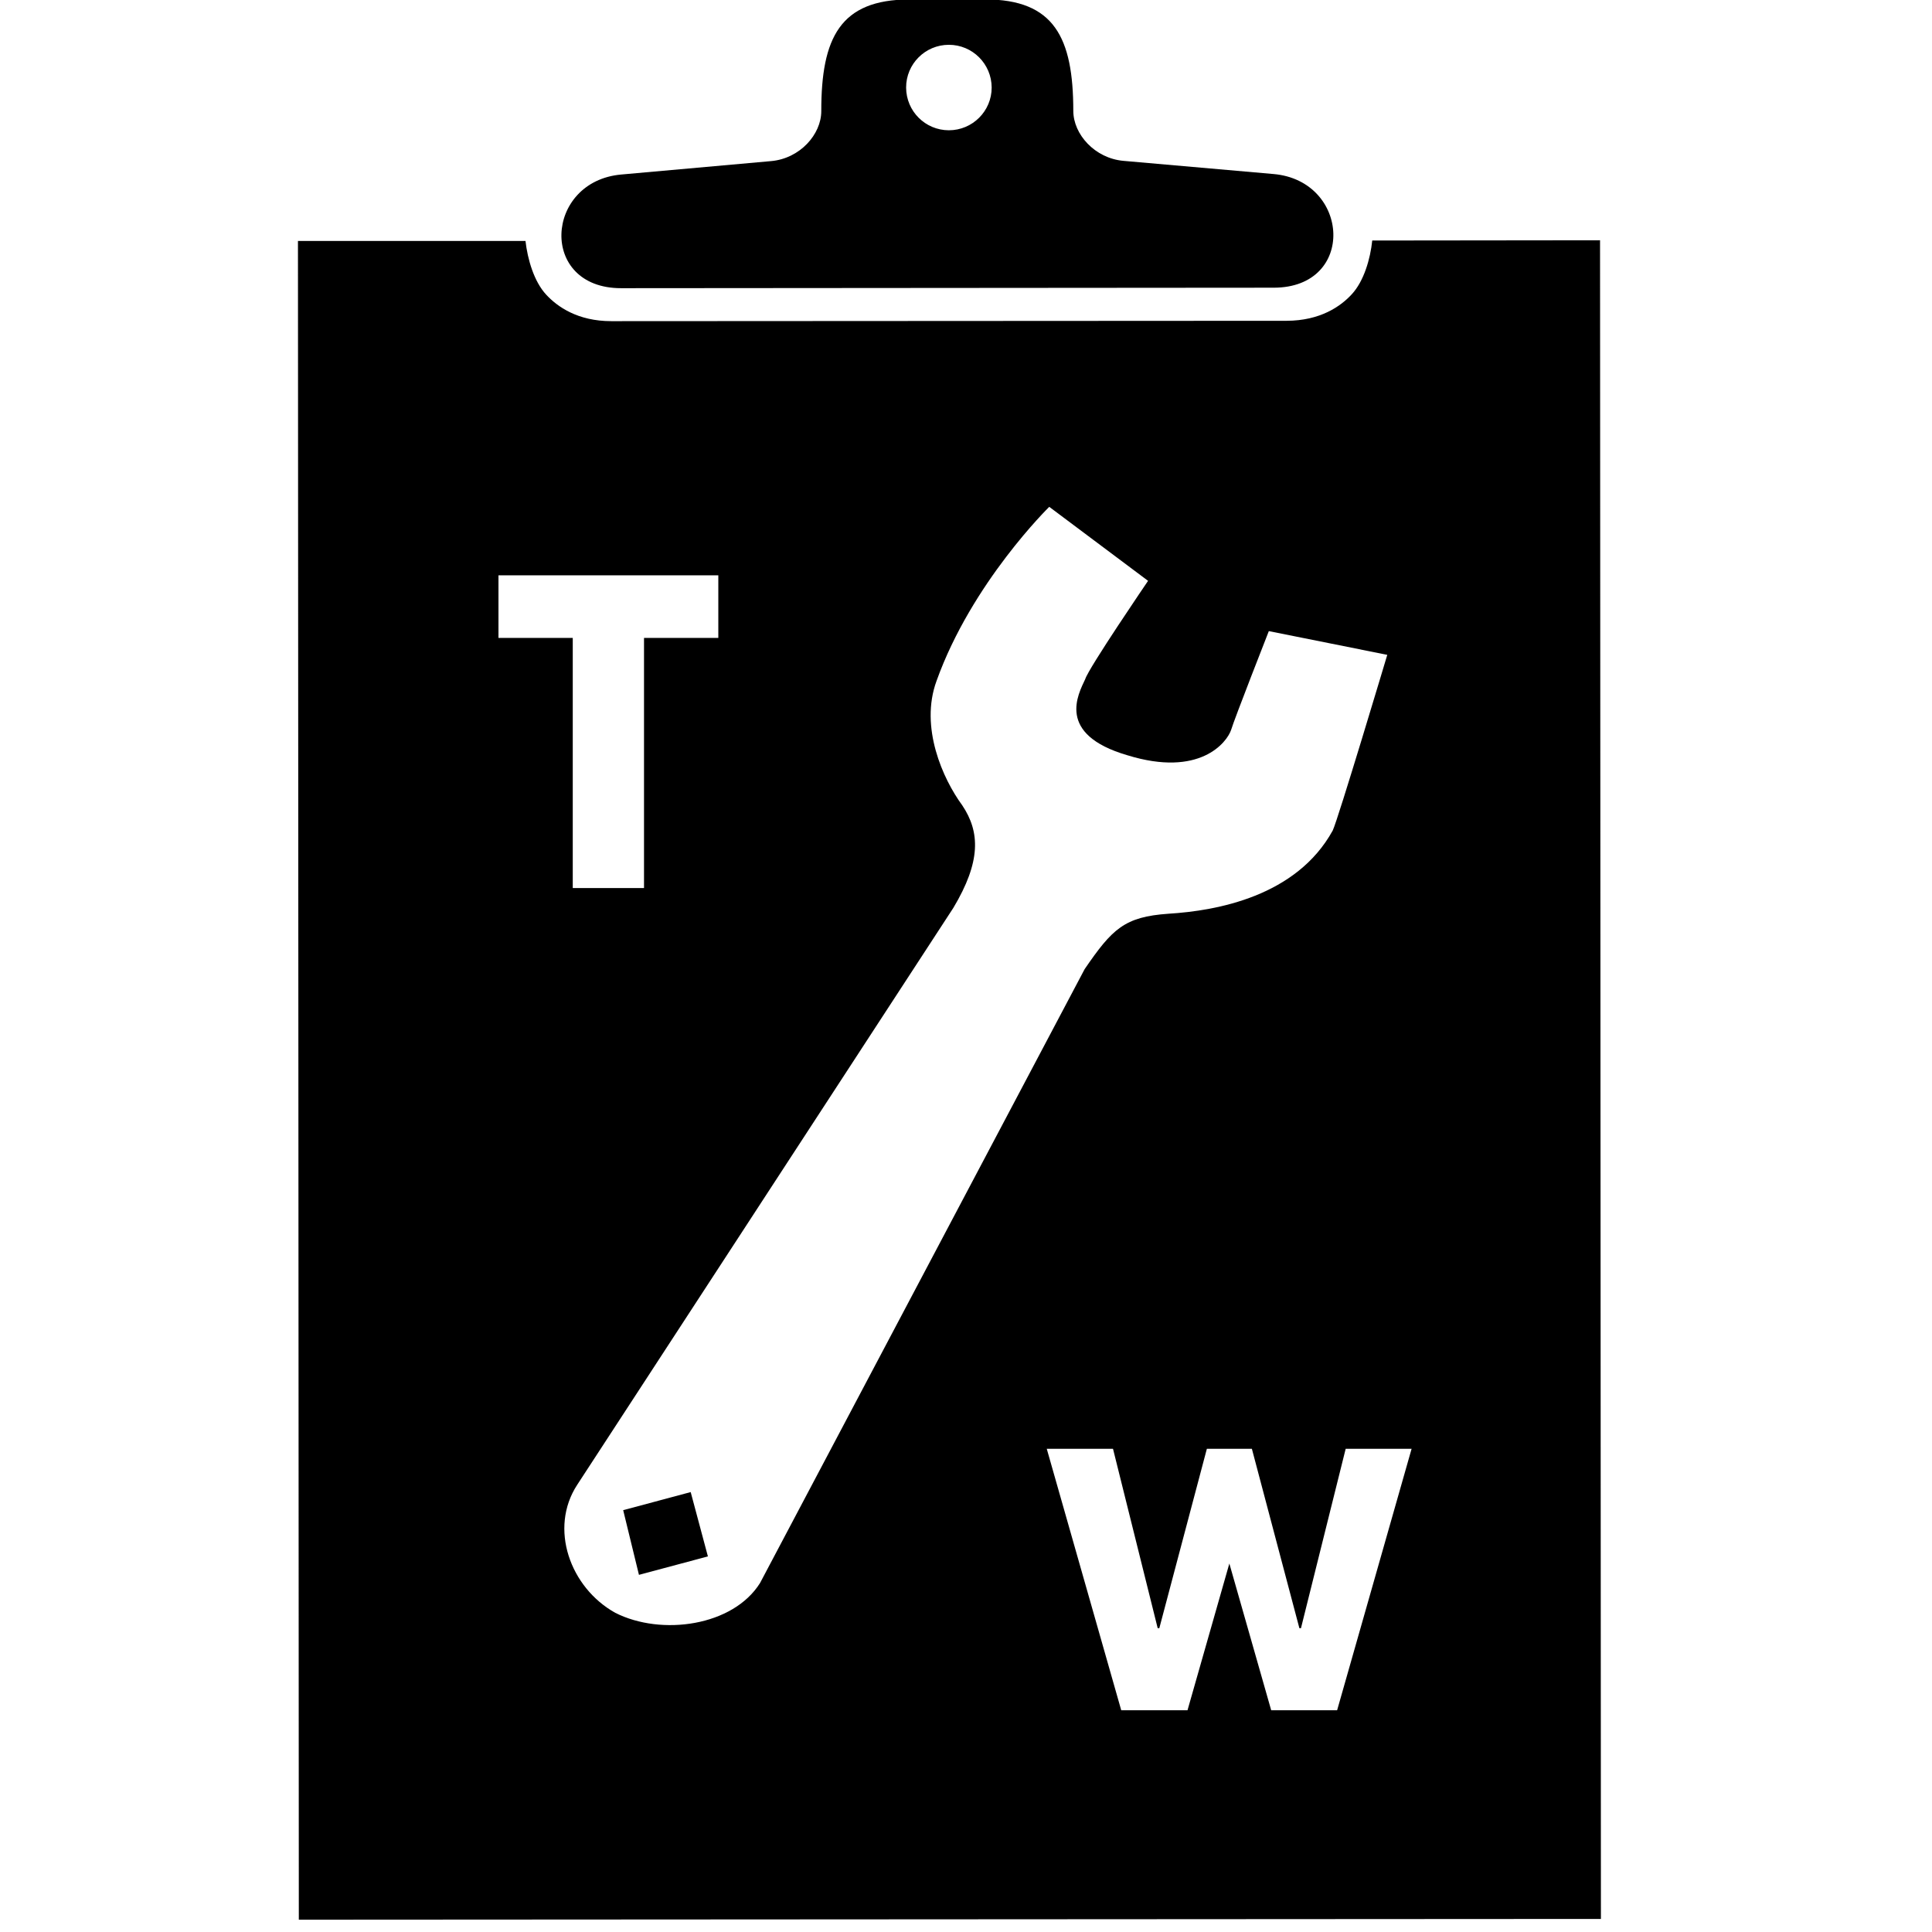
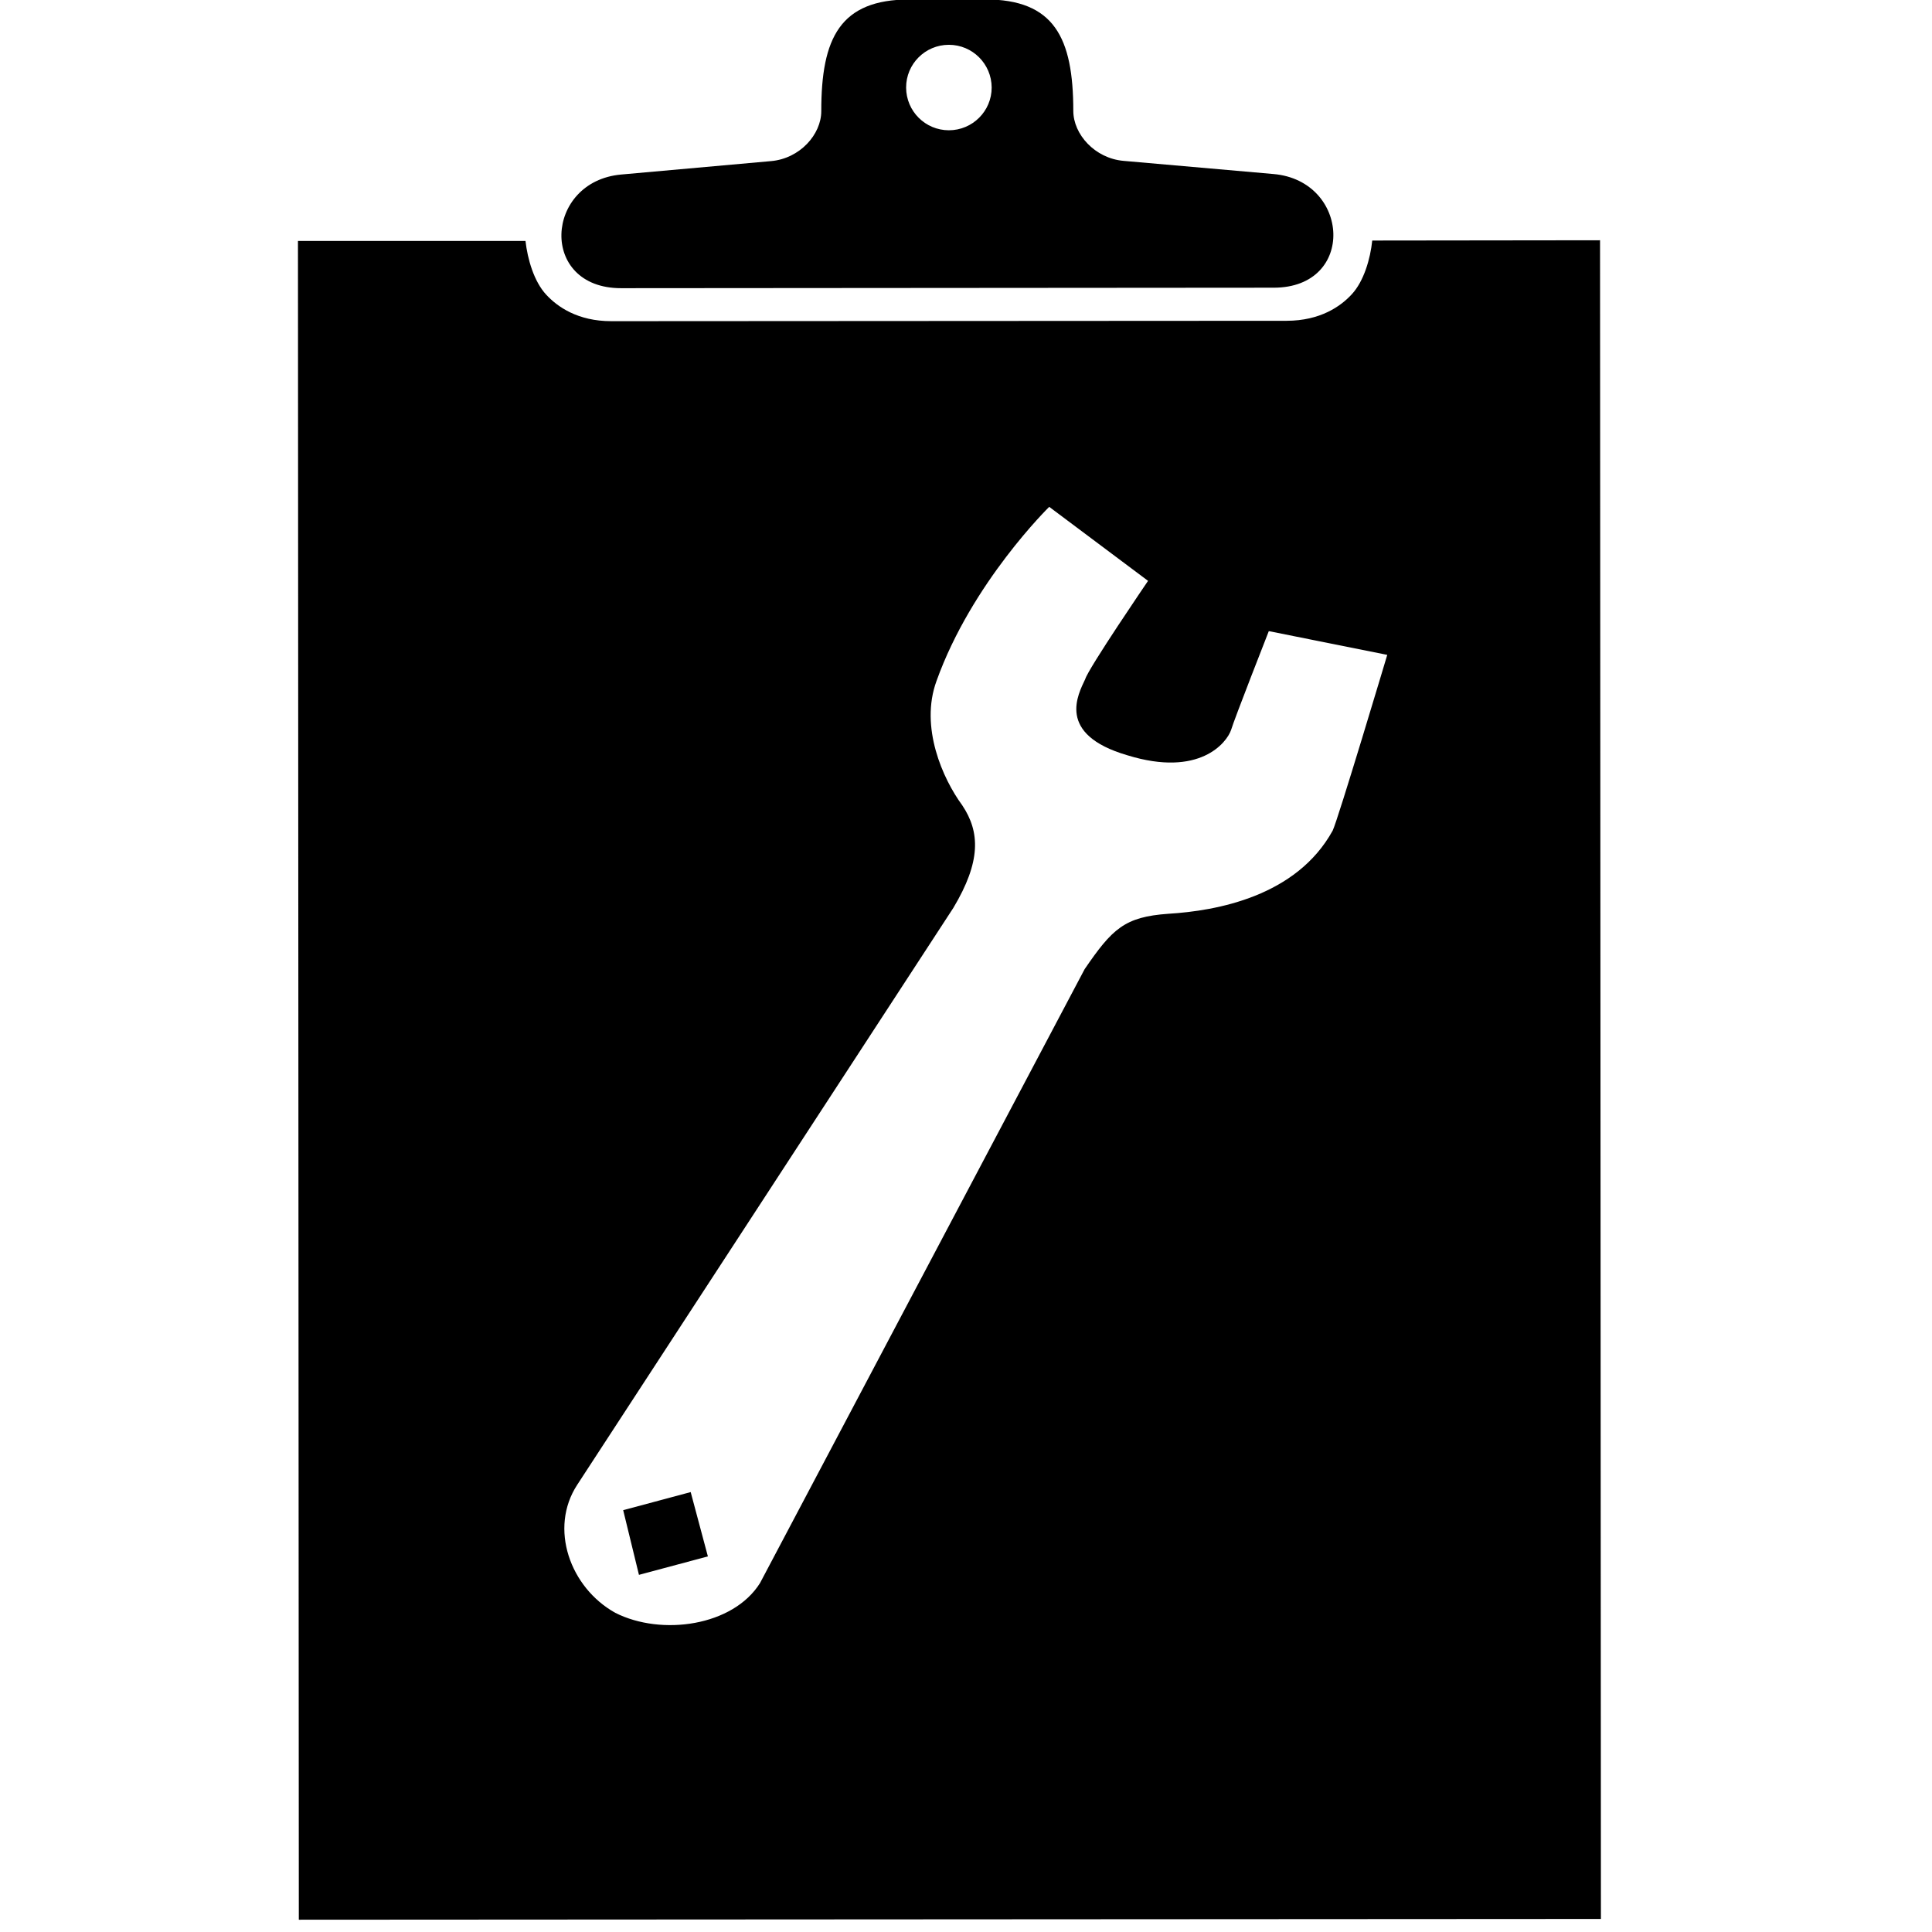
- <svg xmlns="http://www.w3.org/2000/svg" width="100" height="100" viewBox="0 0 100 100" id="svg34637" version="1.1">
+ <svg xmlns="http://www.w3.org/2000/svg" width="106.667" height="106.667" viewBox="0 0 100 100" id="svg34637" version="1.1">
  <defs id="defs34639" />
  <g id="layer1" transform="translate(0,-952.3622)">
    <g transform="matrix(1.333808,0,0,1.333808,-17.54793,935.3381)" id="g3" style="clip-rule:evenodd;fill:#000000;fill-rule:evenodd;stroke-linecap:round;stroke-linejoin:round;stroke-miterlimit:1.414">
-       <path d="m 62.586,23.928 c 3.205,-0.002 2.963,-4.15 -0.008,-4.411 -1.441,-0.126 -4.693,-0.412 -5.822,-0.511 -1.117,-0.098 -1.947,-1.033 -1.949,-1.938 -0.002,-2.844 -0.74,-4.329 -3.428,-4.327 l -2.93,0.002 c -2.689,0.002 -3.424,1.487 -3.422,4.333 0,0.905 -0.83,1.84 -1.945,1.939 -1.129,0.103 -4.381,0.393 -5.818,0.521 -2.975,0.265 -3.213,4.413 -0.004,4.411 L 62.586,23.928 Z M 49.979,17.819 c -0.916,-10e-4 -1.656,-0.739 -1.66,-1.656 -0.002,-0.917 0.74,-1.66 1.658,-1.661 0.918,0 1.658,0.742 1.662,1.657 0.002,0.915 -0.743,1.659 -1.66,1.66 z" id="path5" />
+       <path d="m 62.586,23.928 c 3.205,-0.002 2.963,-4.15 -0.008,-4.411 -1.441,-0.126 -4.693,-0.412 -5.822,-0.511 -1.117,-0.098 -1.947,-1.033 -1.949,-1.938 -0.002,-2.844 -0.74,-4.329 -3.428,-4.327 l -2.93,0.002 c -2.689,0.002 -3.424,1.487 -3.422,4.333 0,0.905 -0.83,1.84 -1.945,1.939 -1.129,0.103 -4.381,0.393 -5.818,0.521 -2.975,0.265 -3.213,4.413 -0.004,4.411 z M 49.979,17.819 c -0.916,-10e-4 -1.656,-0.739 -1.66,-1.656 -0.002,-0.917 0.74,-1.66 1.658,-1.661 0.918,0 1.658,0.742 1.662,1.657 0.002,0.915 -0.743,1.659 -1.66,1.66 z" id="path5" />
    </g>
-     <path style="clip-rule:evenodd;fill:#000000;fill-rule:evenodd;stroke-linecap:round;stroke-linejoin:round;stroke-miterlimit:1.414" d="M 82.818 12.436 L 71.027 12.449 C 70.93 13.39 70.597 14.555 69.965 15.234 C 69.391 15.859 68.335 16.598 66.602 16.604 L 31.641 16.623 C 29.903 16.623 28.85 15.877 28.275 15.256 C 27.637 14.574 27.306 13.408 27.199 12.471 L 15.422 12.471 L 15.467 99.363 L 82.863 99.324 L 82.818 12.438 L 82.818 12.436 z M 54.309 26.234 L 59.424 30.064 C 59.424 30.064 56.338 34.589 56.17 35.154 C 55.817 35.919 54.636 38.007 58.354 39.092 C 62.089 40.246 63.497 38.438 63.721 37.783 C 63.888 37.218 65.674 32.666 65.674 32.666 L 71.805 33.895 C 71.805 33.895 69.239 42.477 68.979 42.992 C 67.101 46.395 62.982 47.143 60.473 47.295 C 58.204 47.455 57.573 48.071 56.141 50.162 L 39.34 81.936 C 37.945 84.166 34.243 84.692 31.846 83.479 C 29.505 82.175 28.406 79.106 29.875 76.855 L 49.346 46.99 C 50.777 44.598 50.734 43.068 49.805 41.682 C 48.801 40.316 47.598 37.64 48.473 35.25 C 50.294 30.156 54.309 26.234 54.309 26.234 z M 25.801 29.779 L 37.18 29.779 L 37.18 33.018 L 33.334 33.018 L 33.334 45.965 L 29.646 45.965 L 29.646 33.018 L 25.801 33.018 L 25.801 29.779 z M 54.18 74.99 L 57.609 74.99 L 59.922 84.275 L 60.006 84.275 L 62.467 74.99 L 64.797 74.99 L 67.256 84.275 L 67.338 84.275 L 69.652 74.99 L 73.064 74.99 L 69.209 88.523 L 65.797 88.523 L 63.631 80.928 L 61.465 88.523 L 58.035 88.523 L 54.18 74.99 z M 35.75 77.23 L 32.256 78.166 L 33.072 81.514 L 36.641 80.559 L 35.75 77.23 z " id="path7" transform="translate(0,952.3622)" />
+     <path style="clip-rule:evenodd;fill:#000000;fill-rule:evenodd;stroke-linecap:round;stroke-linejoin:round;stroke-miterlimit:1.414" d="m 82.818,12.436 -11.791,0.014 c -0.097,0.94 -0.431,2.105 -1.062,2.785 -0.574,0.624 -1.629,1.364 -3.363,1.369 l -34.961,0.02 c -1.738,0 -2.79,-0.746 -3.365,-1.367 C 27.637,14.574 27.306,13.408 27.199,12.471 H 15.422 l 0.045,86.893 67.396,-0.039 -0.045,-86.887 z m -28.51,13.799 5.115,3.83 c 0,0 -3.086,4.524 -3.254,5.09 -0.353,0.764 -1.534,2.853 2.184,3.938 3.736,1.154 5.143,-0.654 5.367,-1.309 0.167,-0.566 1.953,-5.117 1.953,-5.117 l 6.131,1.229 c 0,0 -2.565,8.582 -2.826,9.098 -1.877,3.403 -5.997,4.151 -8.506,4.303 -2.268,0.16 -2.9,0.776 -4.332,2.867 L 39.34,81.936 c -1.395,2.23 -5.097,2.757 -7.494,1.543 -2.341,-1.304 -3.439,-4.373 -1.971,-6.623 L 49.346,46.99 c 1.431,-2.392 1.388,-3.922 0.459,-5.309 -1.004,-1.366 -2.206,-4.042 -1.332,-6.432 1.821,-5.094 5.836,-9.016 5.836,-9.016 z M 35.75,77.23 l -3.494,0.936 0.816,3.348 3.568,-0.955 z" id="path7" transform="translate(0,952.3622)" />
    <g id="text36096" style="font-style:normal;font-variant:normal;font-weight:bold;font-stretch:normal;font-size:39.219px;line-height:125%;font-family:'League Spartan';-inkscape-font-specification:'League Spartan Bold';letter-spacing:0px;word-spacing:0px;clip-rule:evenodd;fill:#000000;fill-opacity:1;fill-rule:evenodd;stroke:none;stroke-width:1px;stroke-linecap:butt;stroke-linejoin:miter;stroke-miterlimit:1.414;stroke-opacity:1" transform="translate(-27.60776,-721.5294)" />
    <g transform="translate(-27.60776,-723.5294)" id="text36096-6" style="font-style:normal;font-variant:normal;font-weight:bold;font-stretch:normal;font-size:39.219px;line-height:125%;font-family:'League Spartan';-inkscape-font-specification:'League Spartan Bold';letter-spacing:0px;word-spacing:0px;clip-rule:evenodd;fill:#000000;fill-opacity:1;fill-rule:evenodd;stroke:none;stroke-width:1px;stroke-linecap:butt;stroke-linejoin:miter;stroke-miterlimit:1.414;stroke-opacity:1" />
  </g>
</svg>
